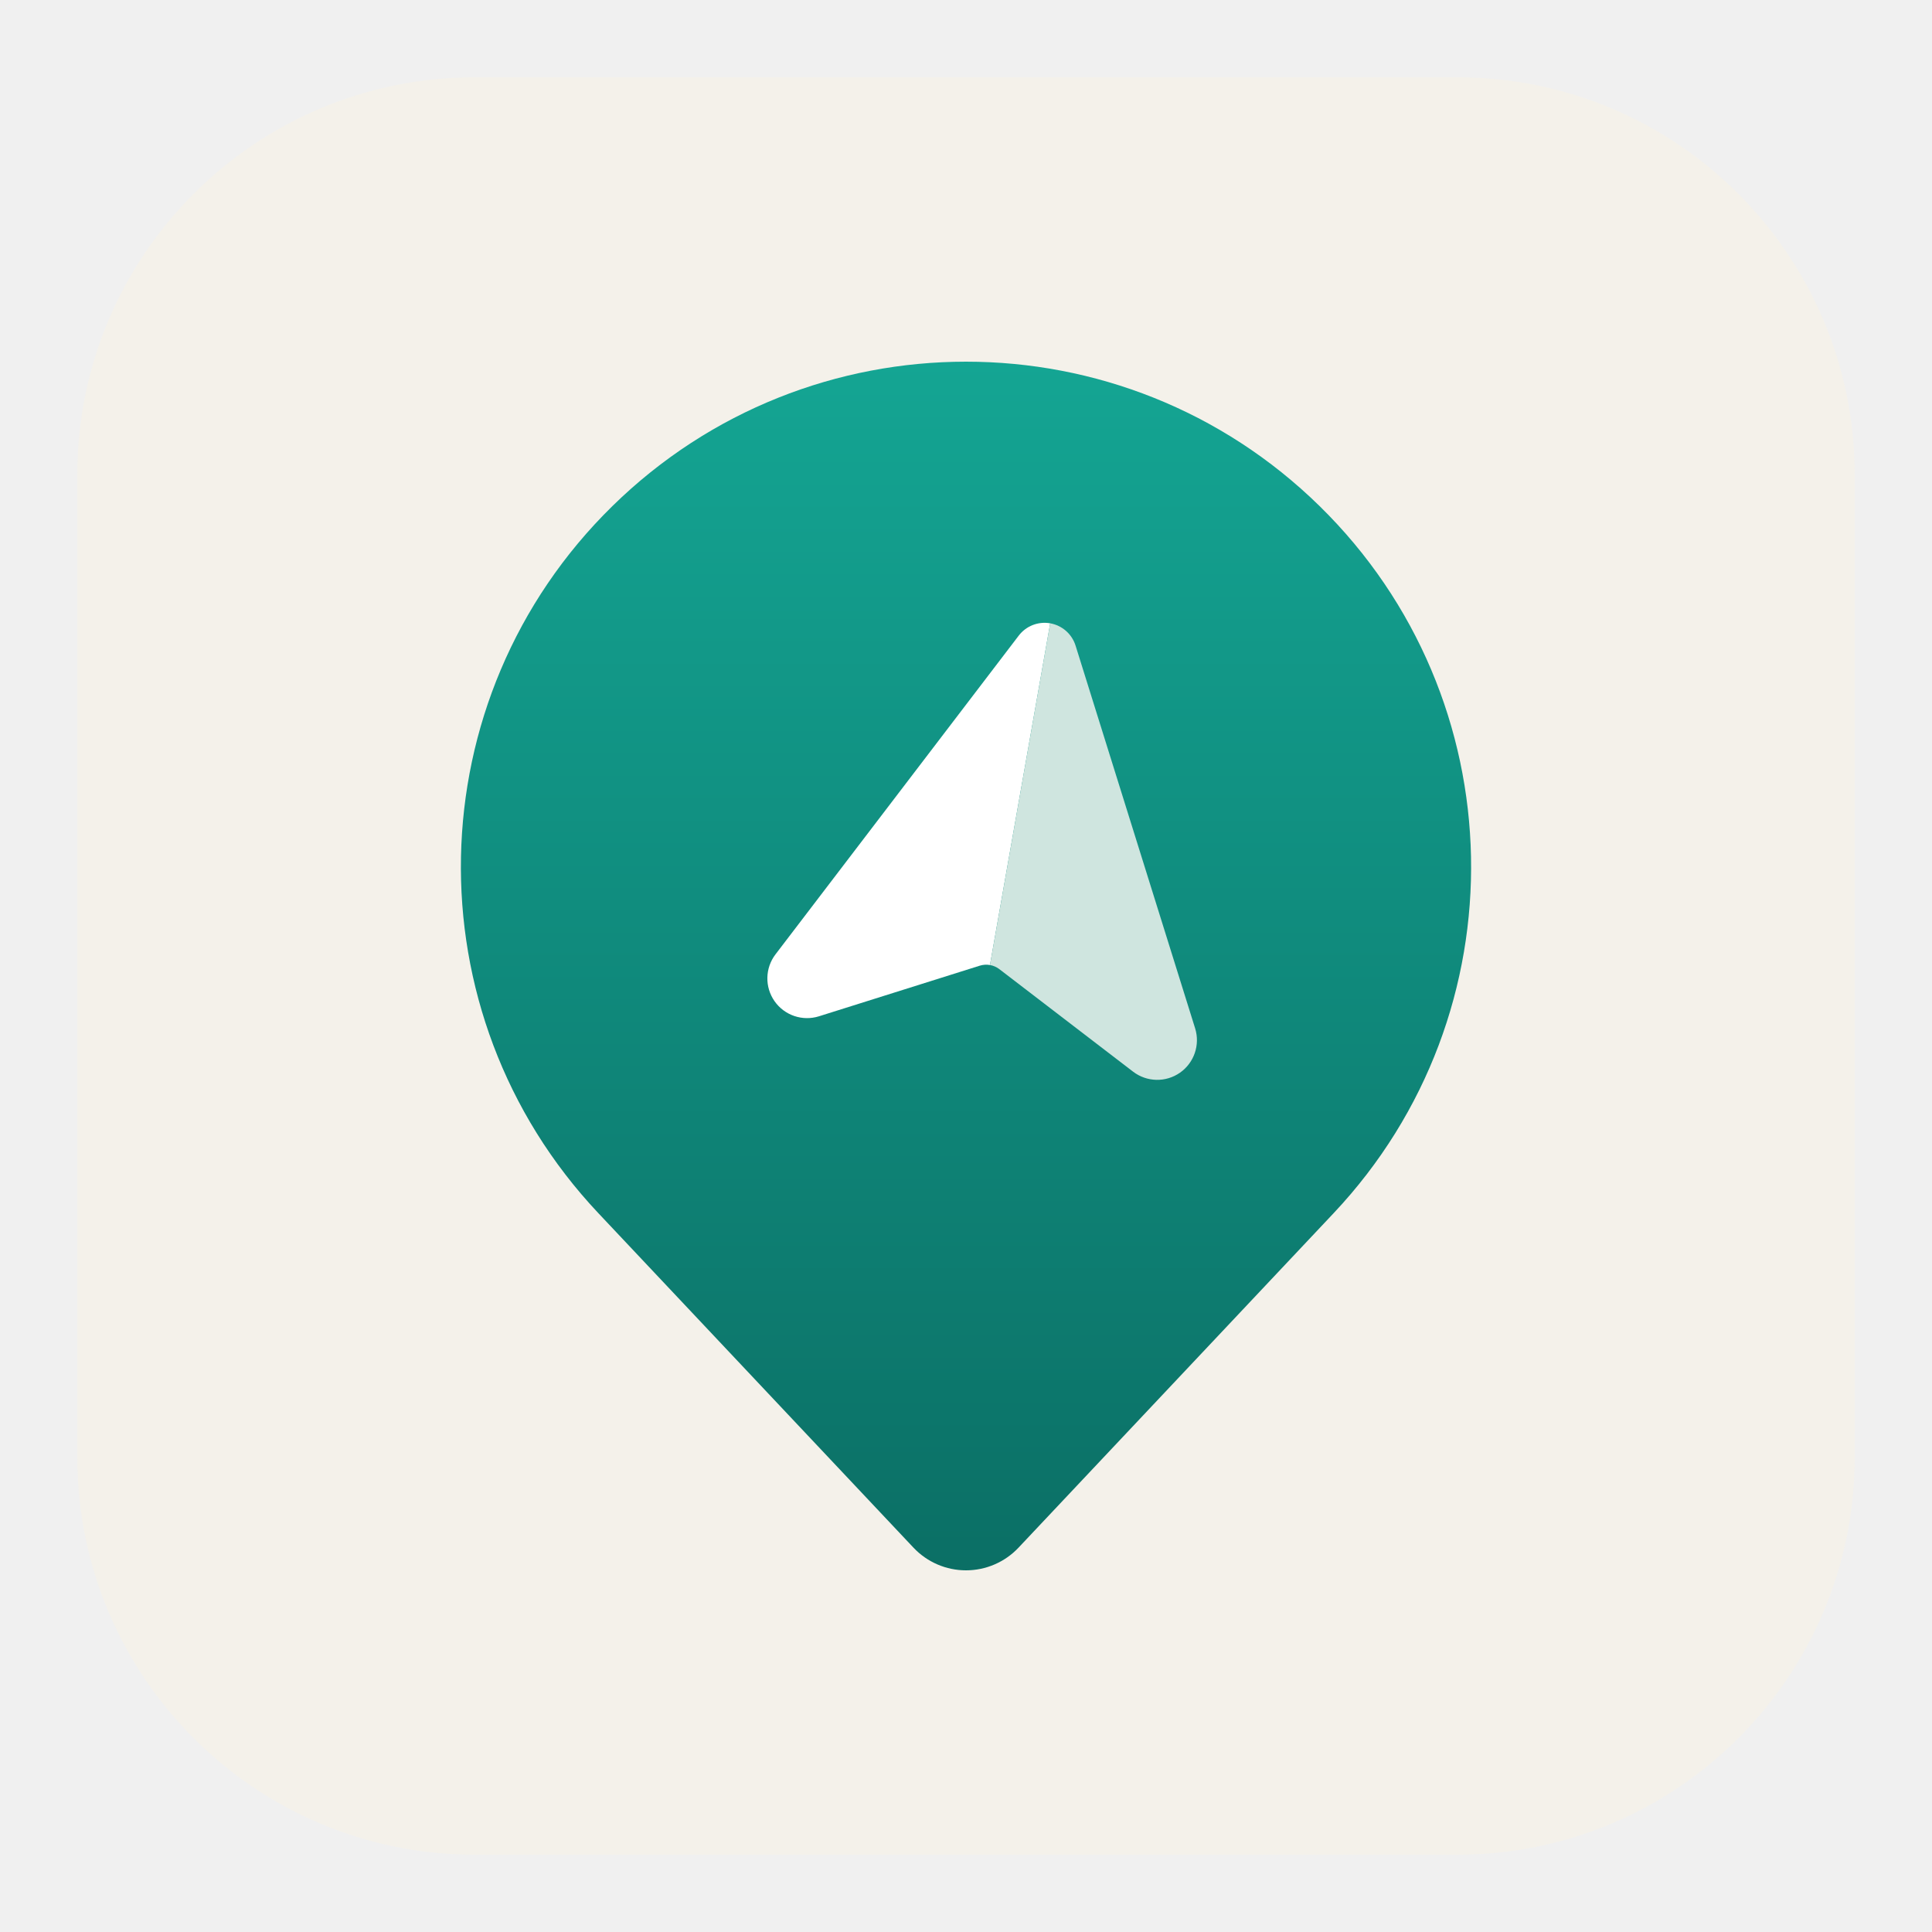
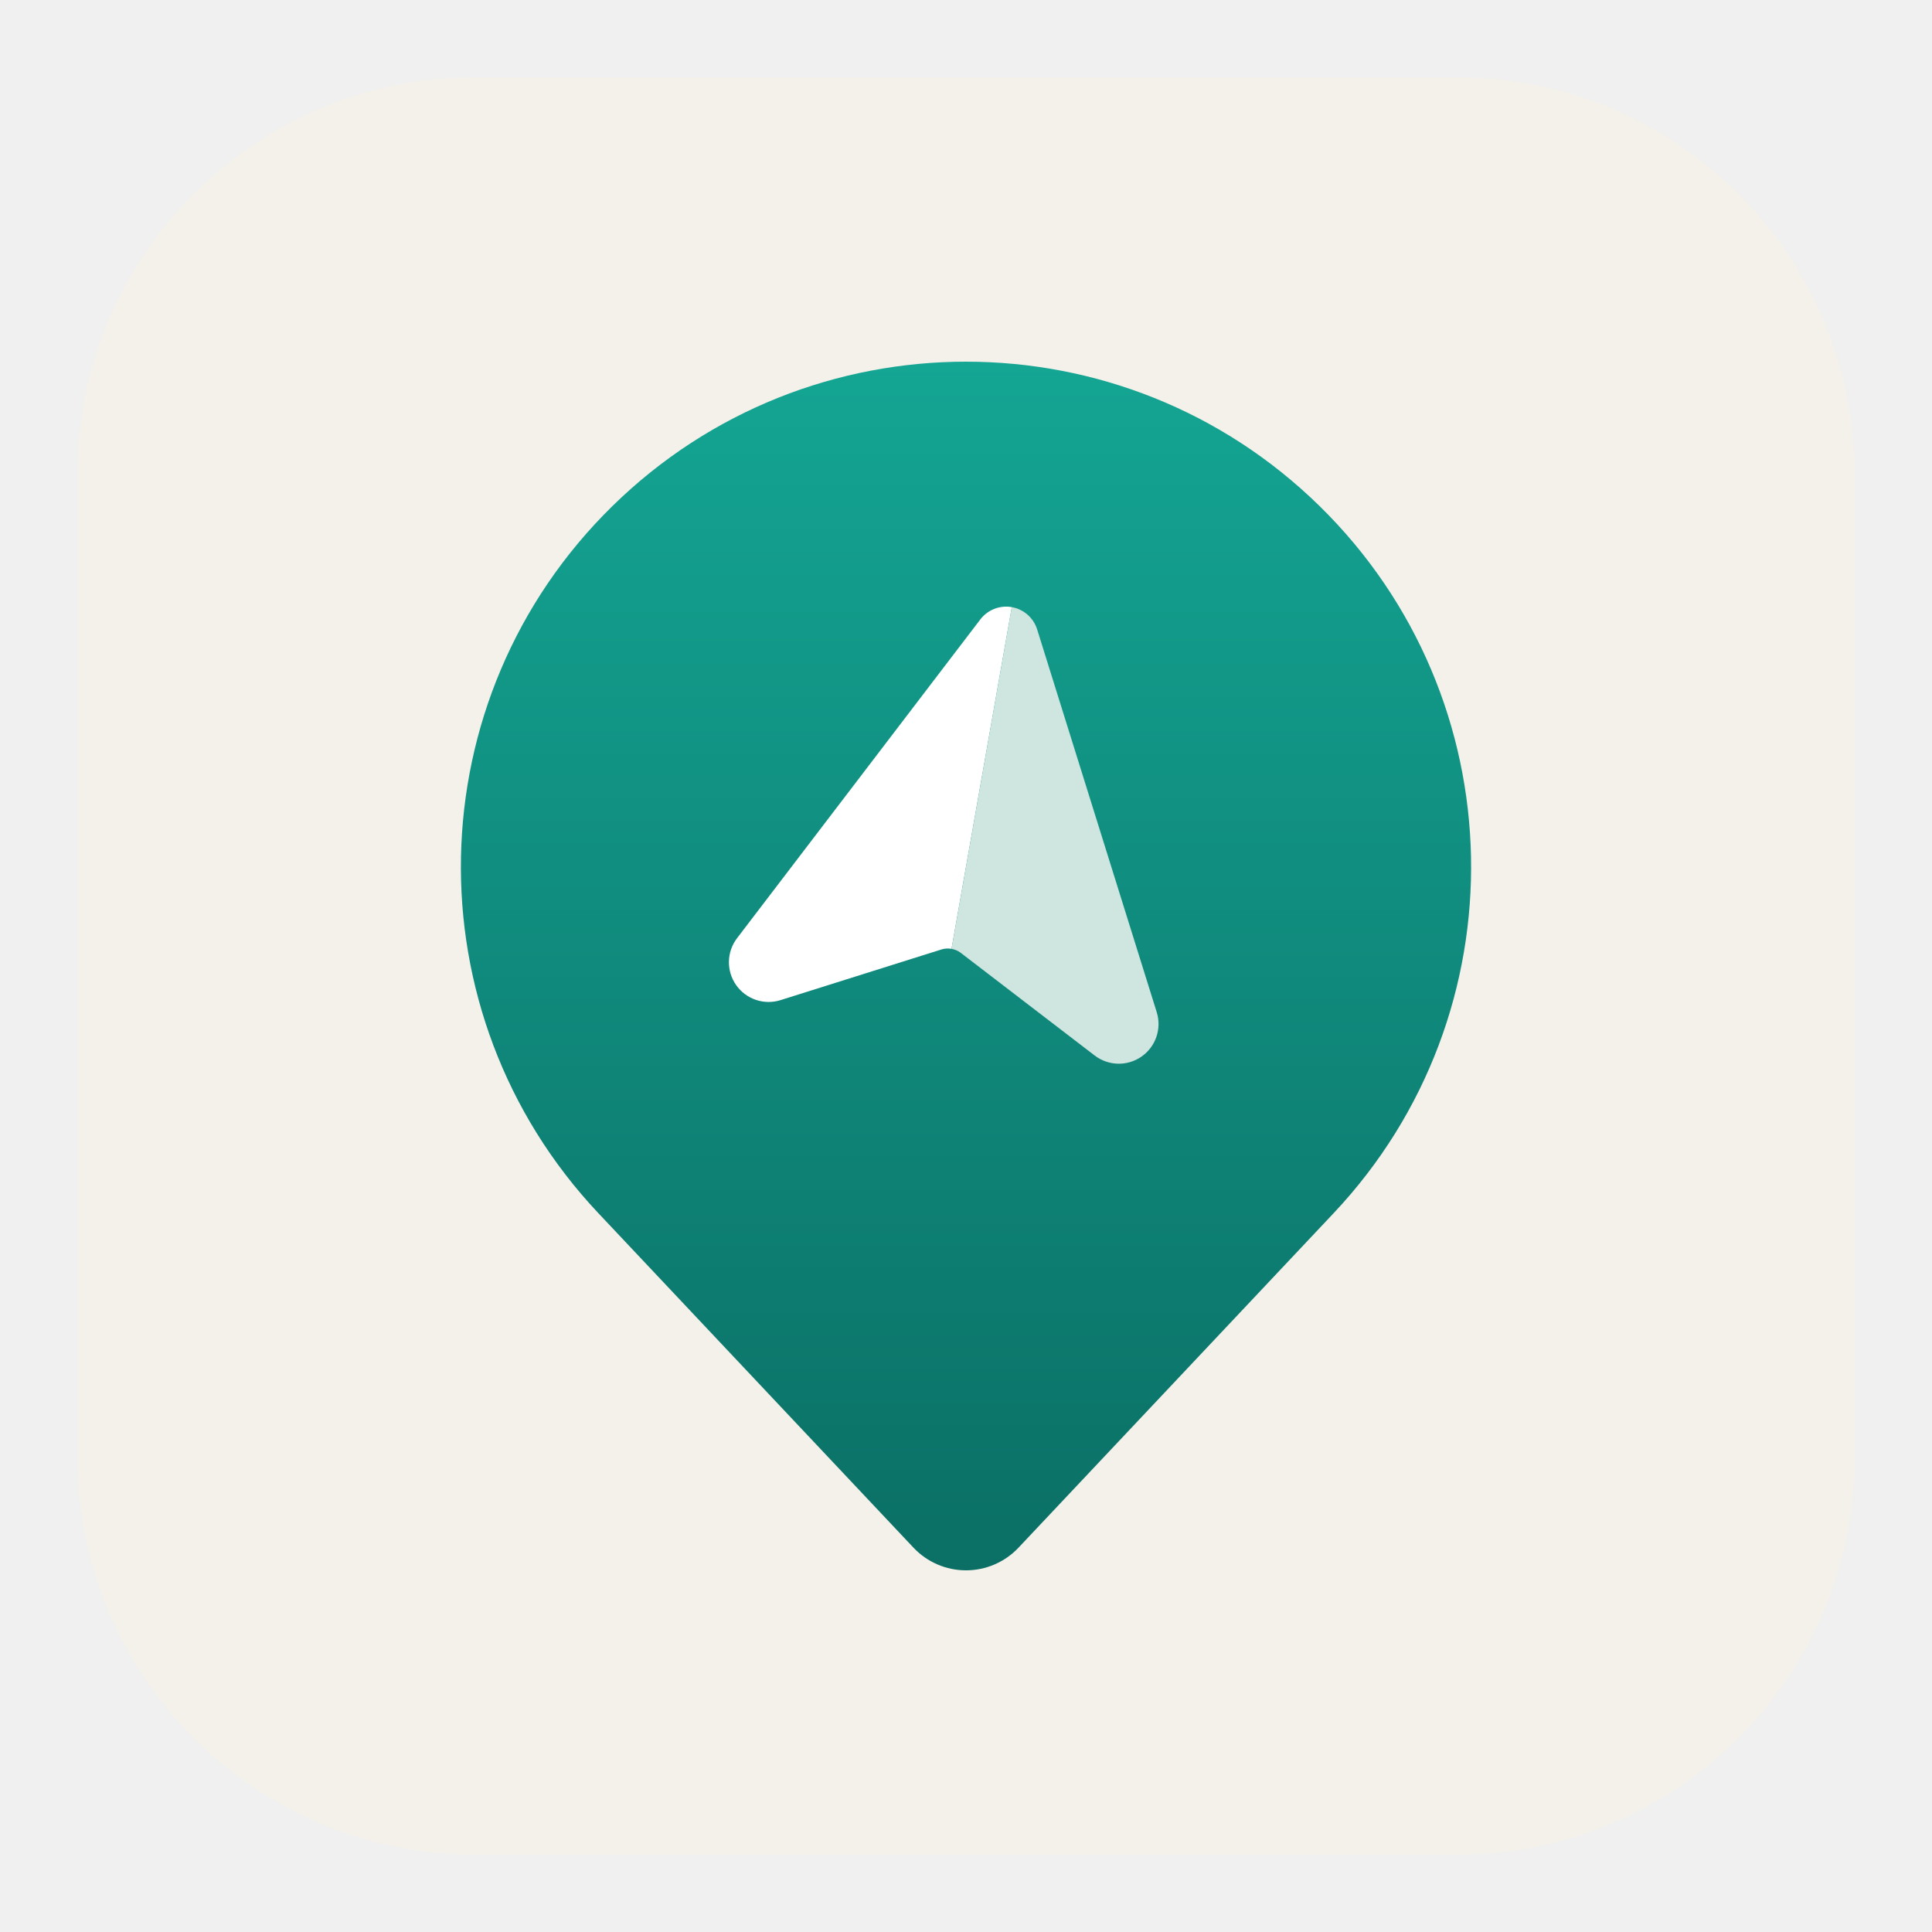
<svg xmlns="http://www.w3.org/2000/svg" width="128" height="128" viewBox="0 0 1024 1024">
  <defs>
    <linearGradient id="g" x1="0" y1="191.69" x2="0" y2="832.31" gradientUnits="userSpaceOnUse">
      <stop offset="0" stop-color="#14a593" />
      <stop offset="1" stop-color="#0b6f65" />
    </linearGradient>
  </defs>
  <rect x="40.96" y="40.96" width="942.08" height="942.08" rx="210.74" fill="#f4f1ea" />
  <path fill="url(#g)" d="M706.87,642.99L539.84,820.29A38.25,38.25 0 0,1 484.16,820.29L317.13,642.99A267.72,267.72 0 1,1 706.87,642.99Z" />
-   <path fill="#ffffff" d="M524.7,511.48A11.47,11.47 0 0,0 519.26,511.84L434.06,538.66A21.04,21.04 0 0,1 411.02,505.84L539.96,336.88A17.21,17.21 0 0,1 556.63,330.37Z" />
-   <path fill="#cfe5df" d="M556.63,330.37A17.21,17.21 0 0,1 570.07,342.19L633.45,545.06A21.04,21.04 0 0,1 600.58,568.02L529.69,513.68A11.47,11.47 0 0,0 524.7,511.48Z" />
+   <path fill="#ffffff" d="M504.33,502.91A11.47,11.47 0 0,0 498.89,503.26L413.69,530.09A21.04,21.04 0 0,1 390.65,497.26L519.6,328.3A17.21,17.21 0 0,1 536.27,321.79Z" />
+   <path fill="#cfe5df" d="M536.27,321.79A17.21,17.21 0 0,1 549.71,333.61L613.09,536.48A21.04,21.04 0 0,1 580.21,559.45L509.32,505.1A11.47,11.47 0 0,0 504.33,502.91Z" />
</svg>
